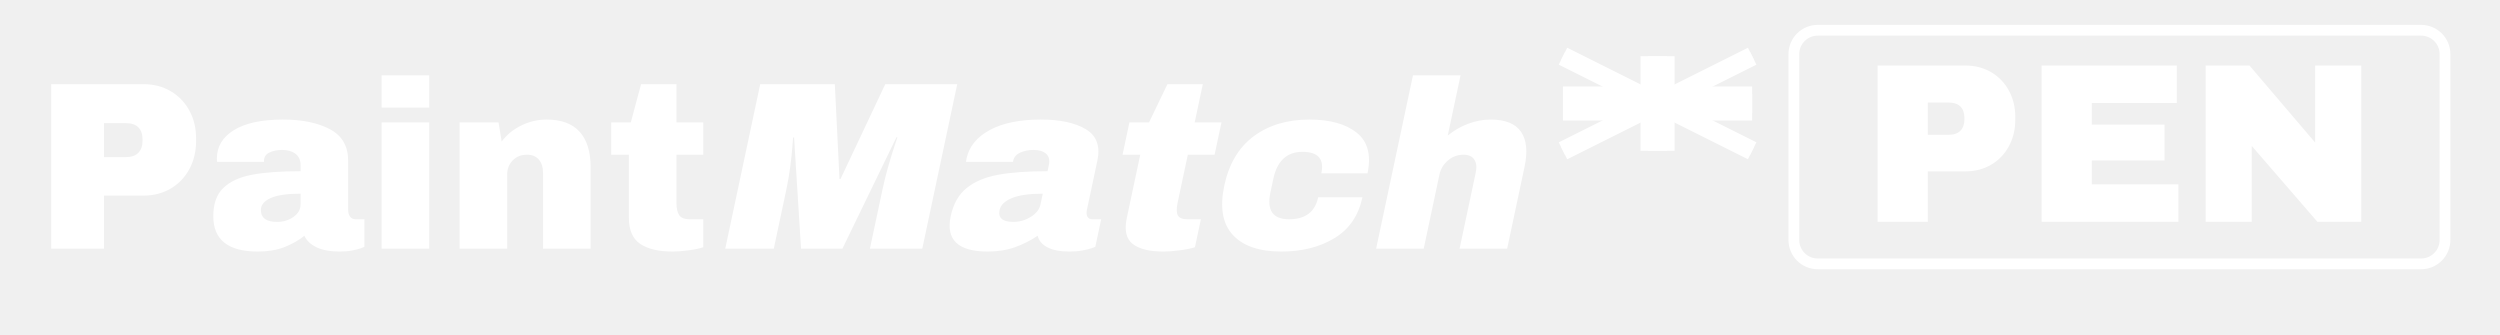
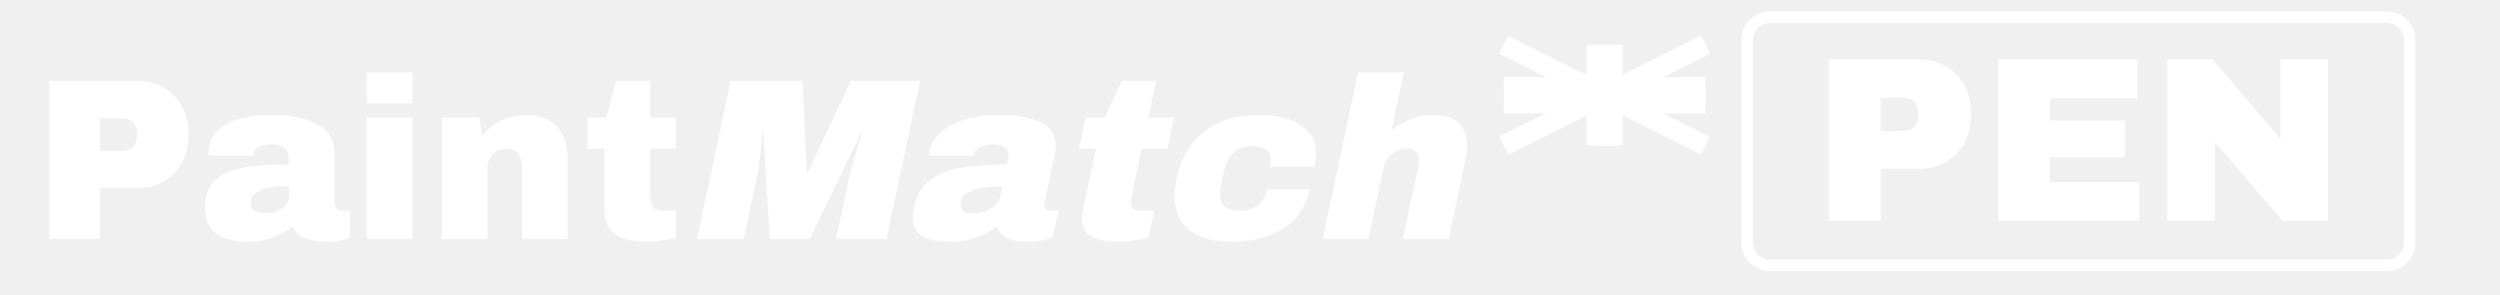
- <svg xmlns="http://www.w3.org/2000/svg" viewBox="0 0 2300.13 308.00" role="img" aria-label="PaintMatchPen">
+ <svg xmlns="http://www.w3.org/2000/svg" viewBox="0 0 2393.07 281.60" role="img" aria-label="PaintMatchPen">
  <path d="M180.4 127.16V130.02Q180.4 144.1 174.24 155.54Q168.08 166.98 157.08 173.47Q146.08 179.96 132.0 179.96H95.7V228.8H47.08V77.44H132.0Q146.08 77.44 157.08 83.93Q168.08 90.42 174.24 101.75Q180.4 113.08 180.4 127.16ZM95.7 144.54H115.72Q123.42 144.54 127.27 140.58Q131.12 136.62 131.12 129.8V128.04Q131.12 121 127.27 117.15Q123.42 113.3 115.72 113.3H95.7Z M320.32 147.84V193.16Q320.32 196.9 322.08 199.32Q323.84 201.74 327.36 201.74H335.28V227.04Q334.62 227.48 331.87 228.47Q329.12 229.46 324.06 230.45Q319.0 231.44 312.4 231.44Q299.64 231.44 291.39 227.59Q283.14 223.74 280.06 216.92Q271.7 223.52 261.36 227.48Q251.02 231.44 237.16 231.44Q196.24 231.44 196.24 198.88Q196.24 181.94 205.37 173.03Q214.5 164.12 231.66 160.82Q248.82 157.52 276.54 157.52V151.8Q276.54 144.98 271.81 141.46Q267.08 137.94 259.6 137.94Q252.78 137.94 247.83 140.36Q242.88 142.78 242.88 148.06V148.94H199.76Q199.54 147.84 199.54 145.86Q199.54 129.36 215.27 119.68Q231.0 110 260.26 110Q286.88 110 303.6 118.91Q320.32 127.82 320.32 147.84ZM240.02 193.16Q240.02 204.16 254.98 204.16Q263.56 204.16 270.05 199.54Q276.54 194.92 276.54 188.1V178.2Q257.84 178.2 248.93 182.27Q240.02 186.34 240.02 193.16Z M351.12 99.0V69.3H394.9V99.0ZM351.12 228.8V112.64H394.9V228.8Z M543.4 153.56V228.8H499.62V158.84Q499.62 151.36 495.77 146.85Q491.92 142.34 484.88 142.34Q476.74 142.34 471.68 147.62Q466.62 152.9 466.62 160.6V228.8H422.84V112.64H458.7L461.56 130.24Q468.38 121 479.49 115.5Q490.6 110 502.92 110Q523.16 110 533.28 121.22Q543.4 132.44 543.4 153.56Z M647.02 112.64V142.34H622.38V186.56Q622.38 194.48 625.02 198.11Q627.66 201.74 634.7 201.74H647.02V227.48Q641.74 229.24 633.38 230.34Q625.02 231.44 618.86 231.44Q599.5 231.44 589.05 224.4Q578.6 217.36 578.6 200.42V142.34H562.32V112.64H580.36L589.82 77.44H622.38V112.64Z" fill="#FFFFFF" />
  <path d="M800.36 228.8 811.957 174.24Q814.108 164.12 817.146 153.45Q820.184 142.78 822.607 135.52Q825.03 128.26 825.671 126.28H824.791L775.06 228.8H737.0L730.585 126.5H729.705Q729.504 128.48 728.974 135.63Q728.444 142.78 727.056 153.45Q725.668 164.12 723.517 174.24L711.92 228.8H667.26L699.433 77.44H768.073L772.388 164.78H773.268L814.493 77.44H880.713L848.54 228.8Z M1009.629 147.84 999.996 193.16Q999.201 196.9 1000.446 199.32Q1001.692 201.74 1005.212 201.74H1013.132L1007.754 227.04Q1007.001 227.48 1004.04 228.47Q1001.08 229.46 995.809 230.45Q990.539 231.44 983.939 231.44Q971.179 231.44 963.747 227.59Q956.316 223.74 954.685 216.92Q944.922 223.52 933.741 227.48Q922.559 231.44 908.699 231.44Q867.779 231.44 874.7 198.88Q878.3 181.94 889.324 173.03Q900.348 164.12 918.21 160.82Q936.071 157.52 963.791 157.52L965.007 151.8Q966.456 144.98 962.475 141.46Q958.493 137.94 951.013 137.94Q944.193 137.94 938.729 140.36Q933.264 142.78 932.142 148.06L931.955 148.94H888.835Q888.849 147.84 889.269 145.86Q892.777 129.36 910.564 119.68Q928.352 110 957.612 110Q984.232 110 999.058 118.91Q1013.884 127.82 1009.629 147.84ZM919.696 193.16Q917.357 204.16 932.317 204.16Q940.897 204.16 948.369 199.54Q955.841 194.92 957.291 188.1L959.395 178.2Q940.695 178.2 930.92 182.27Q921.145 186.34 919.696 193.16Z M1123.811 112.64 1117.498 142.34H1092.858L1083.458 186.56Q1081.775 194.48 1083.643 198.11Q1085.512 201.74 1092.552 201.74H1104.872L1099.401 227.48Q1093.746 229.24 1085.153 230.34Q1076.559 231.44 1070.399 231.44Q1051.039 231.44 1042.085 224.4Q1033.132 217.36 1036.732 200.42L1049.078 142.34H1032.798L1039.111 112.64H1057.151L1074.093 77.44H1106.653L1099.171 112.64Z M1258.17 159.5H1215.71Q1219.919 139.7 1198.359 139.7Q1176.799 139.7 1171.515 164.56L1168.849 177.1Q1163.612 201.74 1186.052 201.74Q1208.492 201.74 1212.794 181.5H1253.494Q1248.116 206.8 1227.788 219.12Q1207.459 231.44 1178.859 231.44Q1148.279 231.44 1134.172 216.04Q1120.066 200.64 1126.425 170.72Q1132.785 140.8 1153.438 125.4Q1174.092 110 1204.672 110Q1233.272 110 1248.386 122.21Q1263.501 134.42 1258.17 159.5Z M1371.432 110Q1391.672 110 1399.407 121.22Q1407.142 132.44 1402.653 153.56L1386.66 228.8H1342.88L1357.75 158.84Q1359.34 151.36 1356.449 146.85Q1353.558 142.34 1346.518 142.34Q1338.378 142.34 1332.195 147.62Q1326.013 152.9 1324.376 160.6L1309.88 228.8H1266.1L1300.003 69.3H1343.783L1331.999 124.74Q1340.535 117.7 1350.813 113.85Q1361.092 110 1371.432 110Z" fill="#FFFFFF" />
-   <rect x="1423.84" y="30.80" width="202.40" height="209.00" rx="20.24" ry="20.24" fill="none" />
-   <line x1="1438.01" y1="51.70" x2="1612.07" y2="138.73" stroke="#FFF" stroke-width="17.41" />
-   <line x1="1612.07" y1="51.70" x2="1438.01" y2="138.73" stroke="#FFF" stroke-width="17.41" />
-   <line x1="1438.01" y1="51.70" x2="1612.07" y2="138.73" stroke="#FFF" stroke-width="8.70" />
-   <line x1="1612.07" y1="51.70" x2="1438.01" y2="138.73" stroke="#FFF" stroke-width="8.70" />
-   <line x1="1525.04" y1="51.70" x2="1525.04" y2="138.73" stroke="#FFF" stroke-width="31.33" />
-   <line x1="1438.01" y1="95.22" x2="1612.07" y2="95.22" stroke="#FFF" stroke-width="31.33" />
-   <line x1="1525.04" y1="51.70" x2="1525.04" y2="138.73" stroke="#FFF" stroke-width="17.41" />
-   <line x1="1438.01" y1="95.22" x2="1612.07" y2="95.22" stroke="#FFF" stroke-width="17.41" />
-   <rect x="1650.44" y="27.83" width="599.09" height="214.94" rx="22.0" ry="22.0" fill="none" stroke="#FFF" stroke-width="9.9" />
-   <path d="M1854.16 107.523V110.24Q1854.16 123.616 1848.308 134.484Q1842.456 145.352 1832.006 151.517Q1821.556 157.683 1808.18 157.683H1773.695V204.081H1727.506V60.289H1808.18Q1821.556 60.289 1832.006 66.454Q1842.456 72.62 1848.308 83.383Q1854.16 94.147 1854.16 107.523ZM1773.695 124.034H1792.714Q1800.029 124.034 1803.687 120.272Q1807.344 116.51 1807.344 110.031V108.359Q1807.344 101.671 1803.687 98.013Q1800.029 94.356 1792.714 94.356H1773.695Z M1878.404 60.289H2002.759V94.774H1924.593V114.629H1991.473V147.651H1924.593V169.596H2004.222V204.081H1878.404Z M2132.13 204.081 2071.729 134.275V204.081H2029.302V60.289H2069.639L2130.04 131.14V60.289H2172.467V204.081Z" fill="#FFF" />
+   <rect x="1423.84" y="19.80" width="224.40" height="231.00" rx="22.44" ry="22.44" fill="none" />
+   <line x1="1439.55" y1="42.90" x2="1632.53" y2="139.39" stroke="#FFF" stroke-width="19.30" />
+   <line x1="1632.53" y1="42.90" x2="1439.55" y2="139.39" stroke="#FFF" stroke-width="19.30" />
+   <line x1="1439.55" y1="42.90" x2="1632.53" y2="139.39" stroke="#FFF" stroke-width="9.65" />
+   <line x1="1632.53" y1="42.90" x2="1439.55" y2="139.39" stroke="#FFF" stroke-width="9.65" />
+   <line x1="1536.04" y1="42.90" x2="1536.04" y2="139.39" stroke="#FFF" stroke-width="34.74" />
+   <line x1="1439.55" y1="91.15" x2="1632.53" y2="91.15" stroke="#FFF" stroke-width="34.74" />
+   <line x1="1536.04" y1="42.90" x2="1536.04" y2="139.39" stroke="#FFF" stroke-width="19.30" />
+   <line x1="1439.55" y1="91.15" x2="1632.53" y2="91.15" stroke="#FFF" stroke-width="19.30" />
+   <rect x="1672.44" y="16.50" width="634.16" height="237.60" rx="22.0" ry="22.0" fill="none" stroke="#FFF" stroke-width="11.0" />
+   <path d="M1886.632 107.659V110.576Q1886.632 124.938 1880.349 136.607Q1874.066 148.276 1862.846 154.895Q1851.626 161.515 1837.264 161.515H1800.238V211.332H1750.646V56.945H1837.264Q1851.626 56.945 1862.846 63.565Q1874.066 70.184 1880.349 81.741Q1886.632 93.298 1886.632 107.659ZM1800.238 125.387H1820.658Q1828.512 125.387 1832.439 121.348Q1836.366 117.308 1836.366 110.352V108.557Q1836.366 101.376 1832.439 97.449Q1828.512 93.522 1820.658 93.522H1800.238Z M1912.662 56.945H2046.18V93.971H1962.255V115.289H2034.063V150.744H1962.255V174.306H2047.751V211.332H1912.662Z M2185.084 211.332 2120.232 136.382V211.332H2074.679V56.945H2117.988L2182.84 133.016V56.945H2228.393V211.332Z" fill="#FFF" />
</svg>
